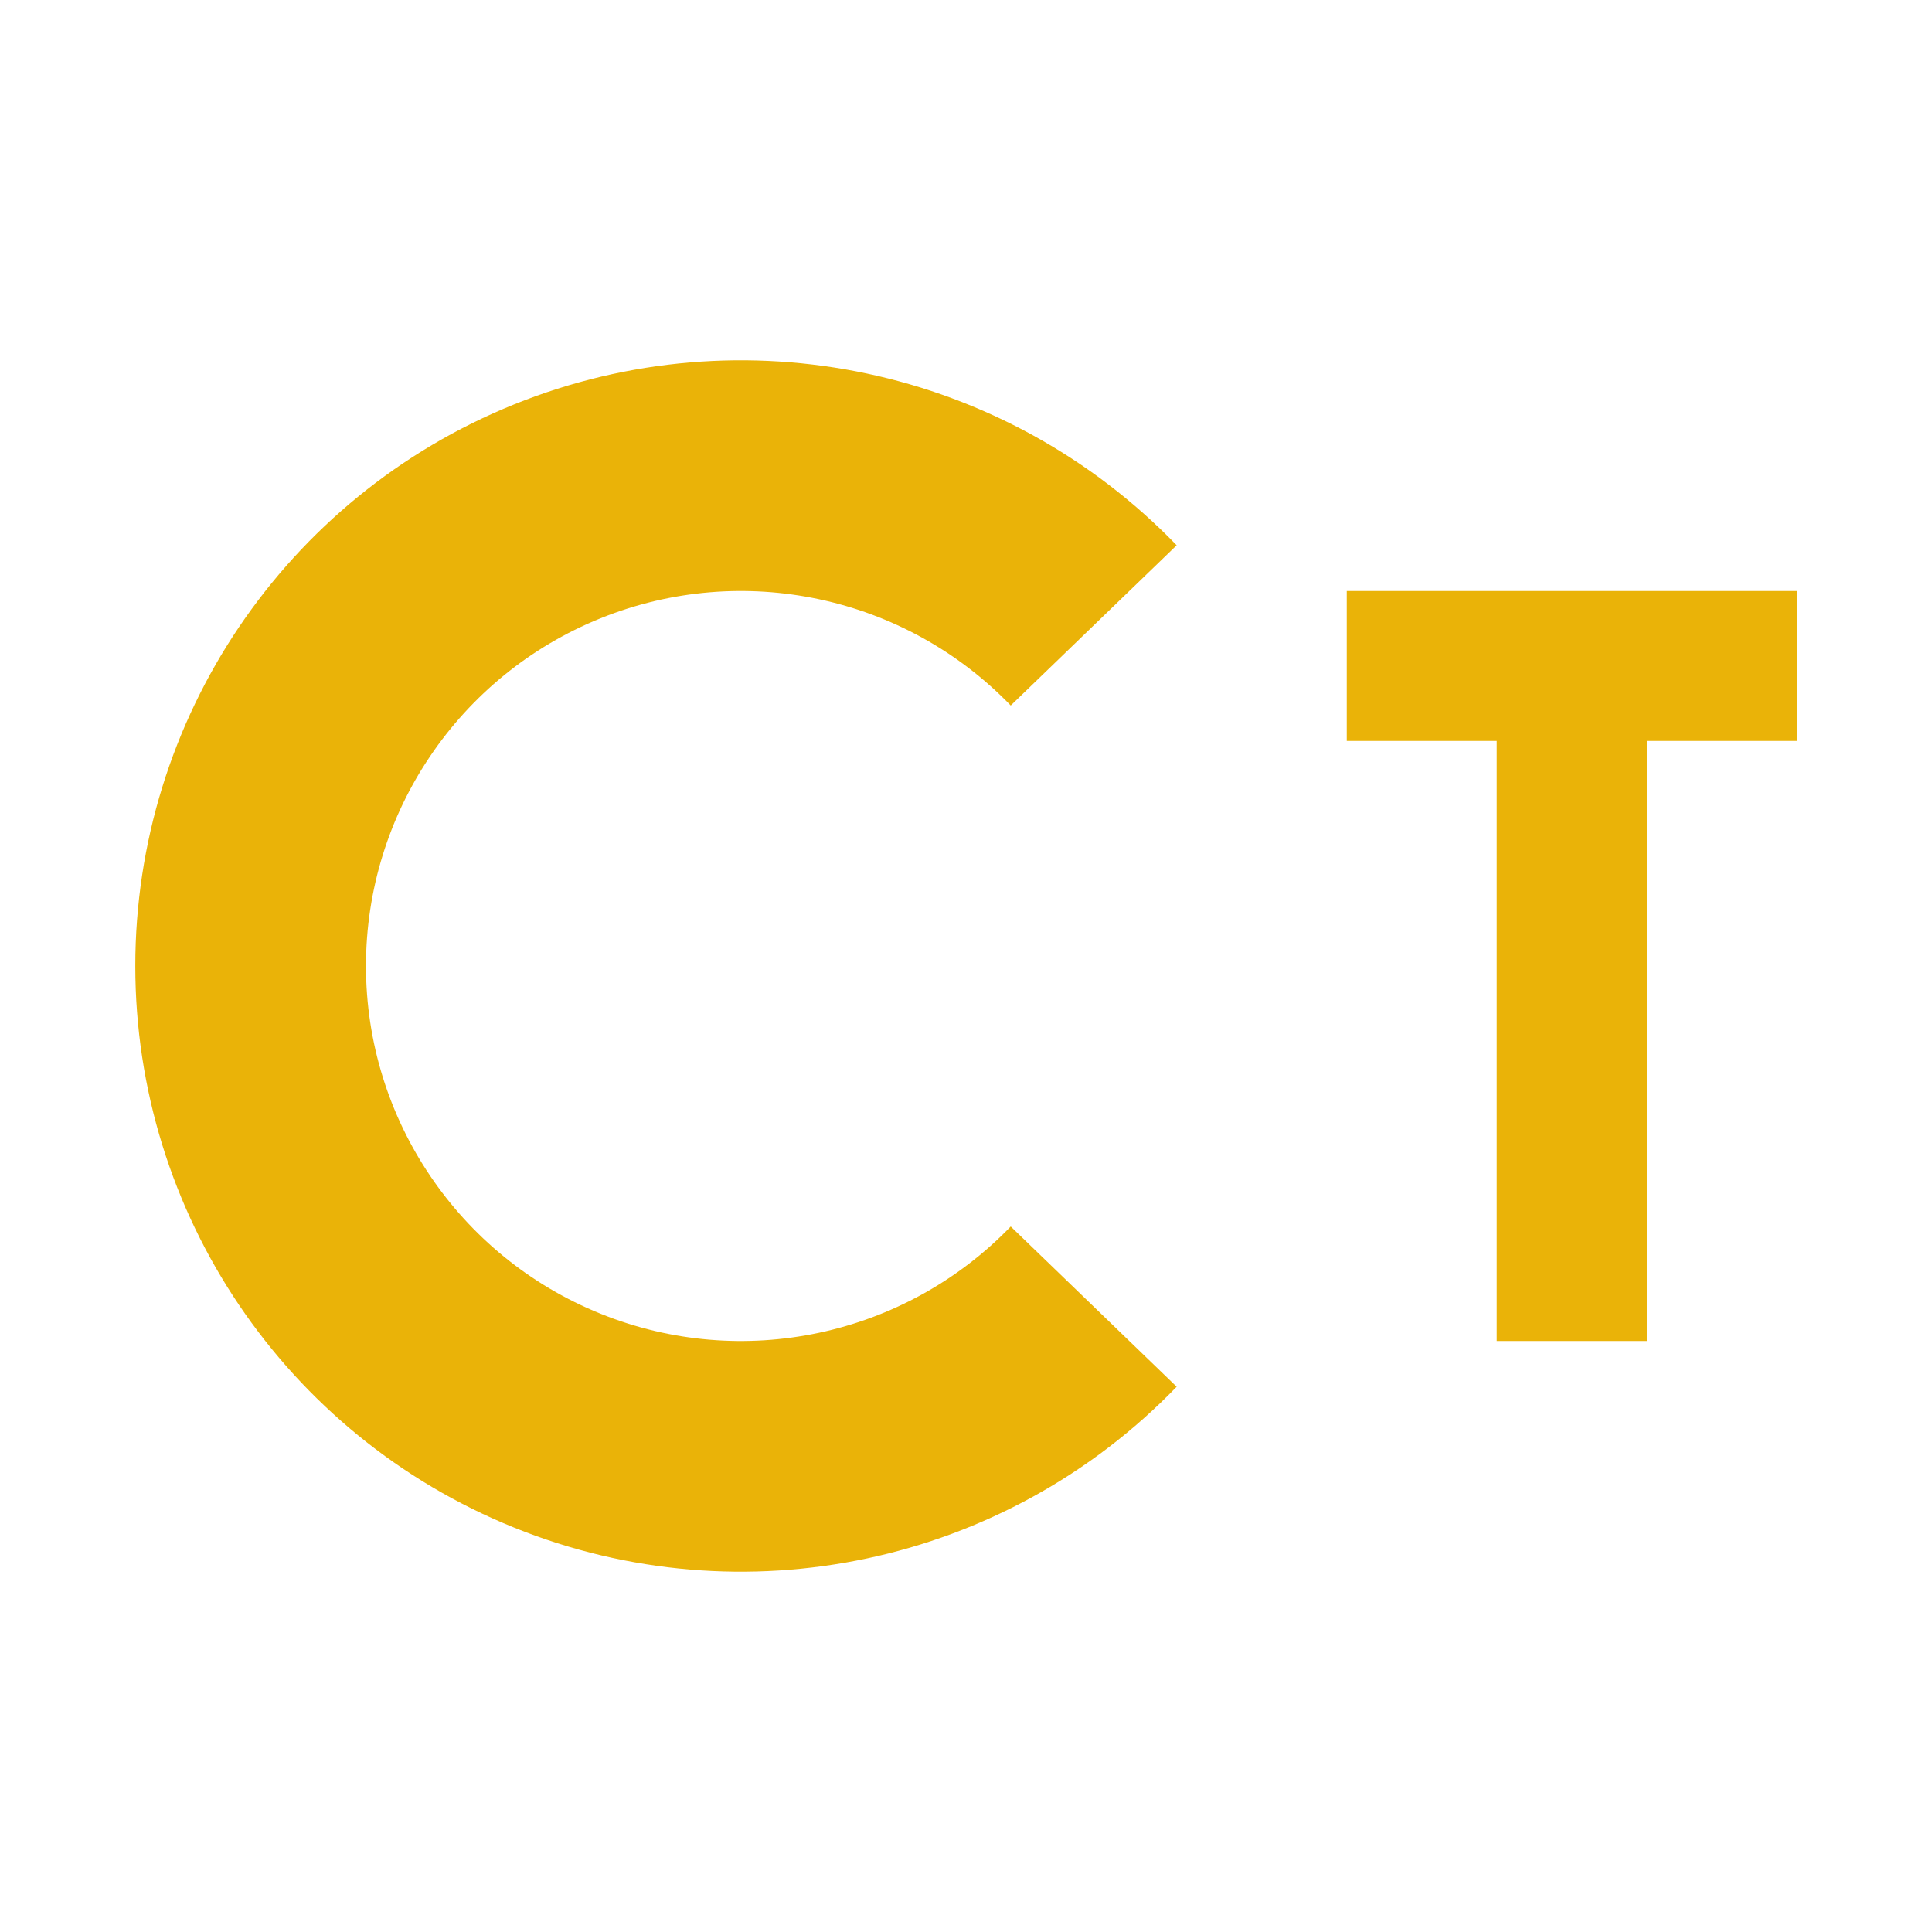
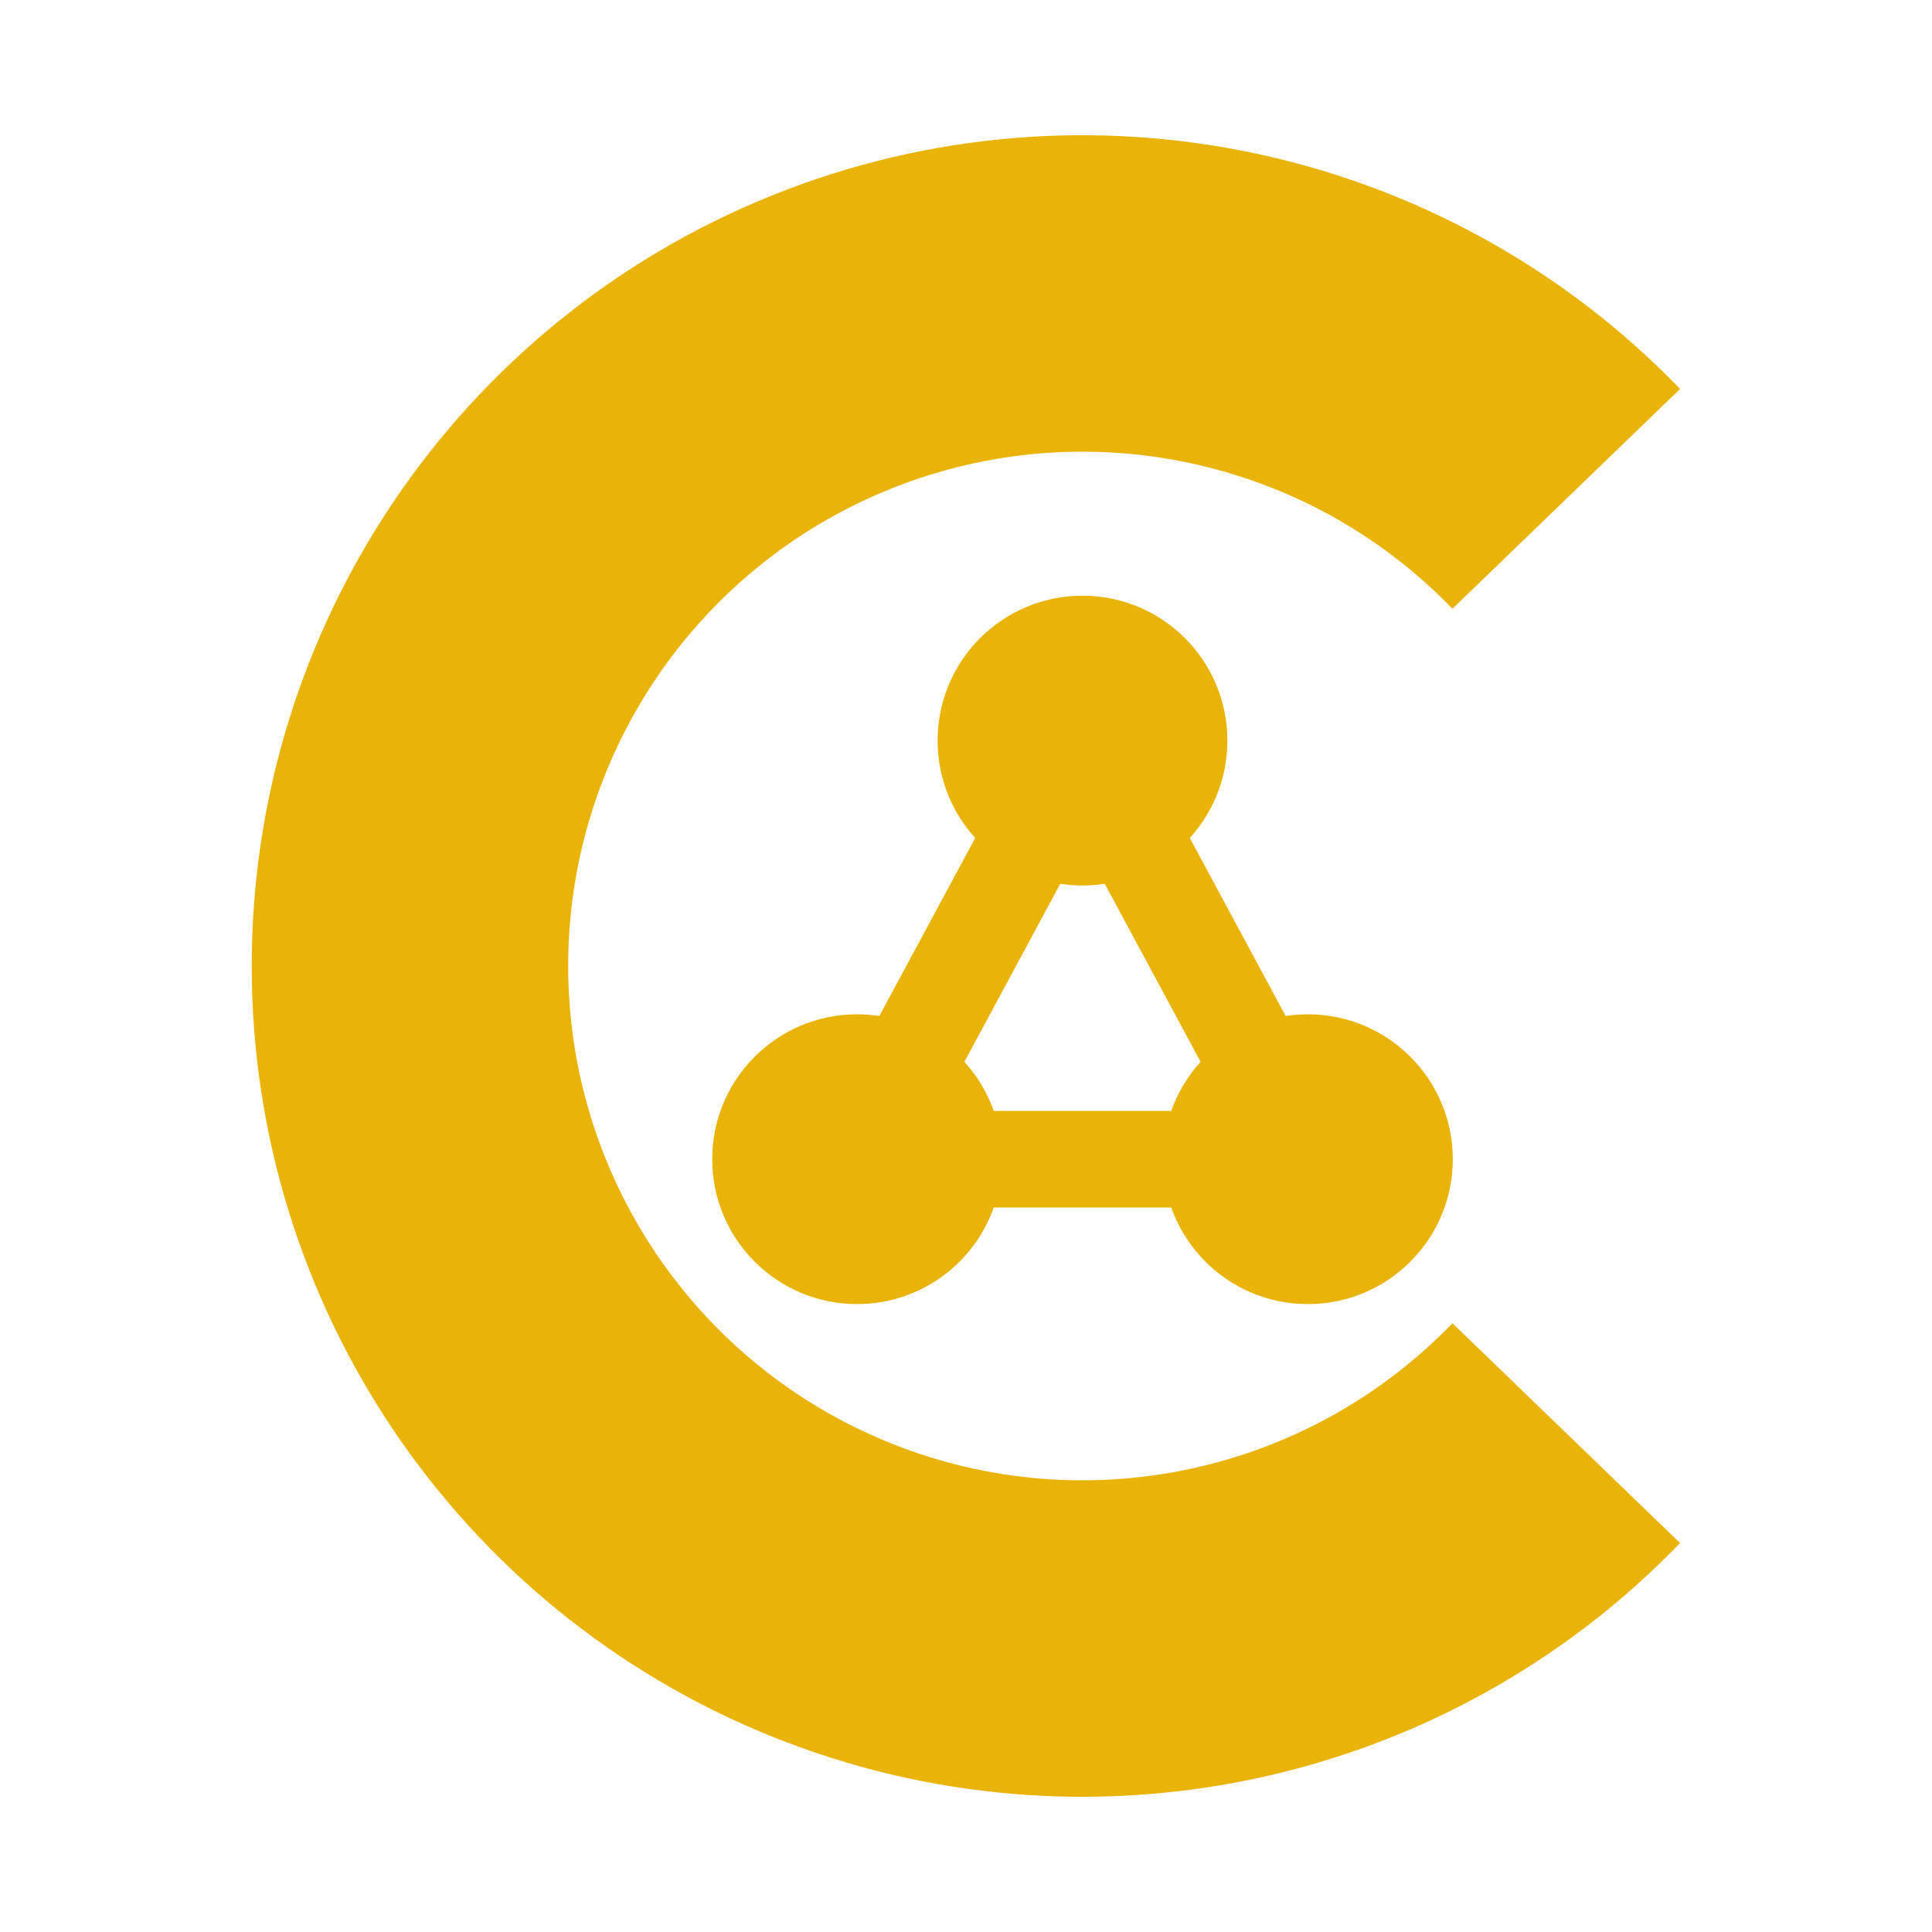
<svg xmlns="http://www.w3.org/2000/svg" viewBox="0 0 100 100" width="512" height="512" role="img" aria-label="Carino Topo">
-   <path d="M 56.61 32.37 A 25.38 25.38 0 1 0 56.61 67.63" fill="none" stroke="#eab308" stroke-width="11.94" stroke-linecap="butt" />
-   <path d="M 69.71 30.59 H 93.00 V 38.35 H 85.24 V 69.41 H 77.47 V 38.35 H 69.71 Z" fill="#eab308" />
+   <path d="M 81.07 25.82 A 34.81 34.81 0 1 0 81.07 74.18" fill="none" stroke="#eab308" stroke-width="16.38" stroke-linecap="butt" />
+   <g transform="translate(36.030 30.000) scale(1.66667)" fill="none" stroke="#eab308" stroke-width="3.0" stroke-linecap="round" stroke-linejoin="round">
+     <path d="M12 5L5 18h14z" />
+     <circle cx="12" cy="5" r="3" fill="#eab308" />
+     <circle cx="5" cy="18" r="3" fill="#eab308" />
+     <circle cx="19" cy="18" r="3" fill="#eab308" />
+   </g>
</svg>
